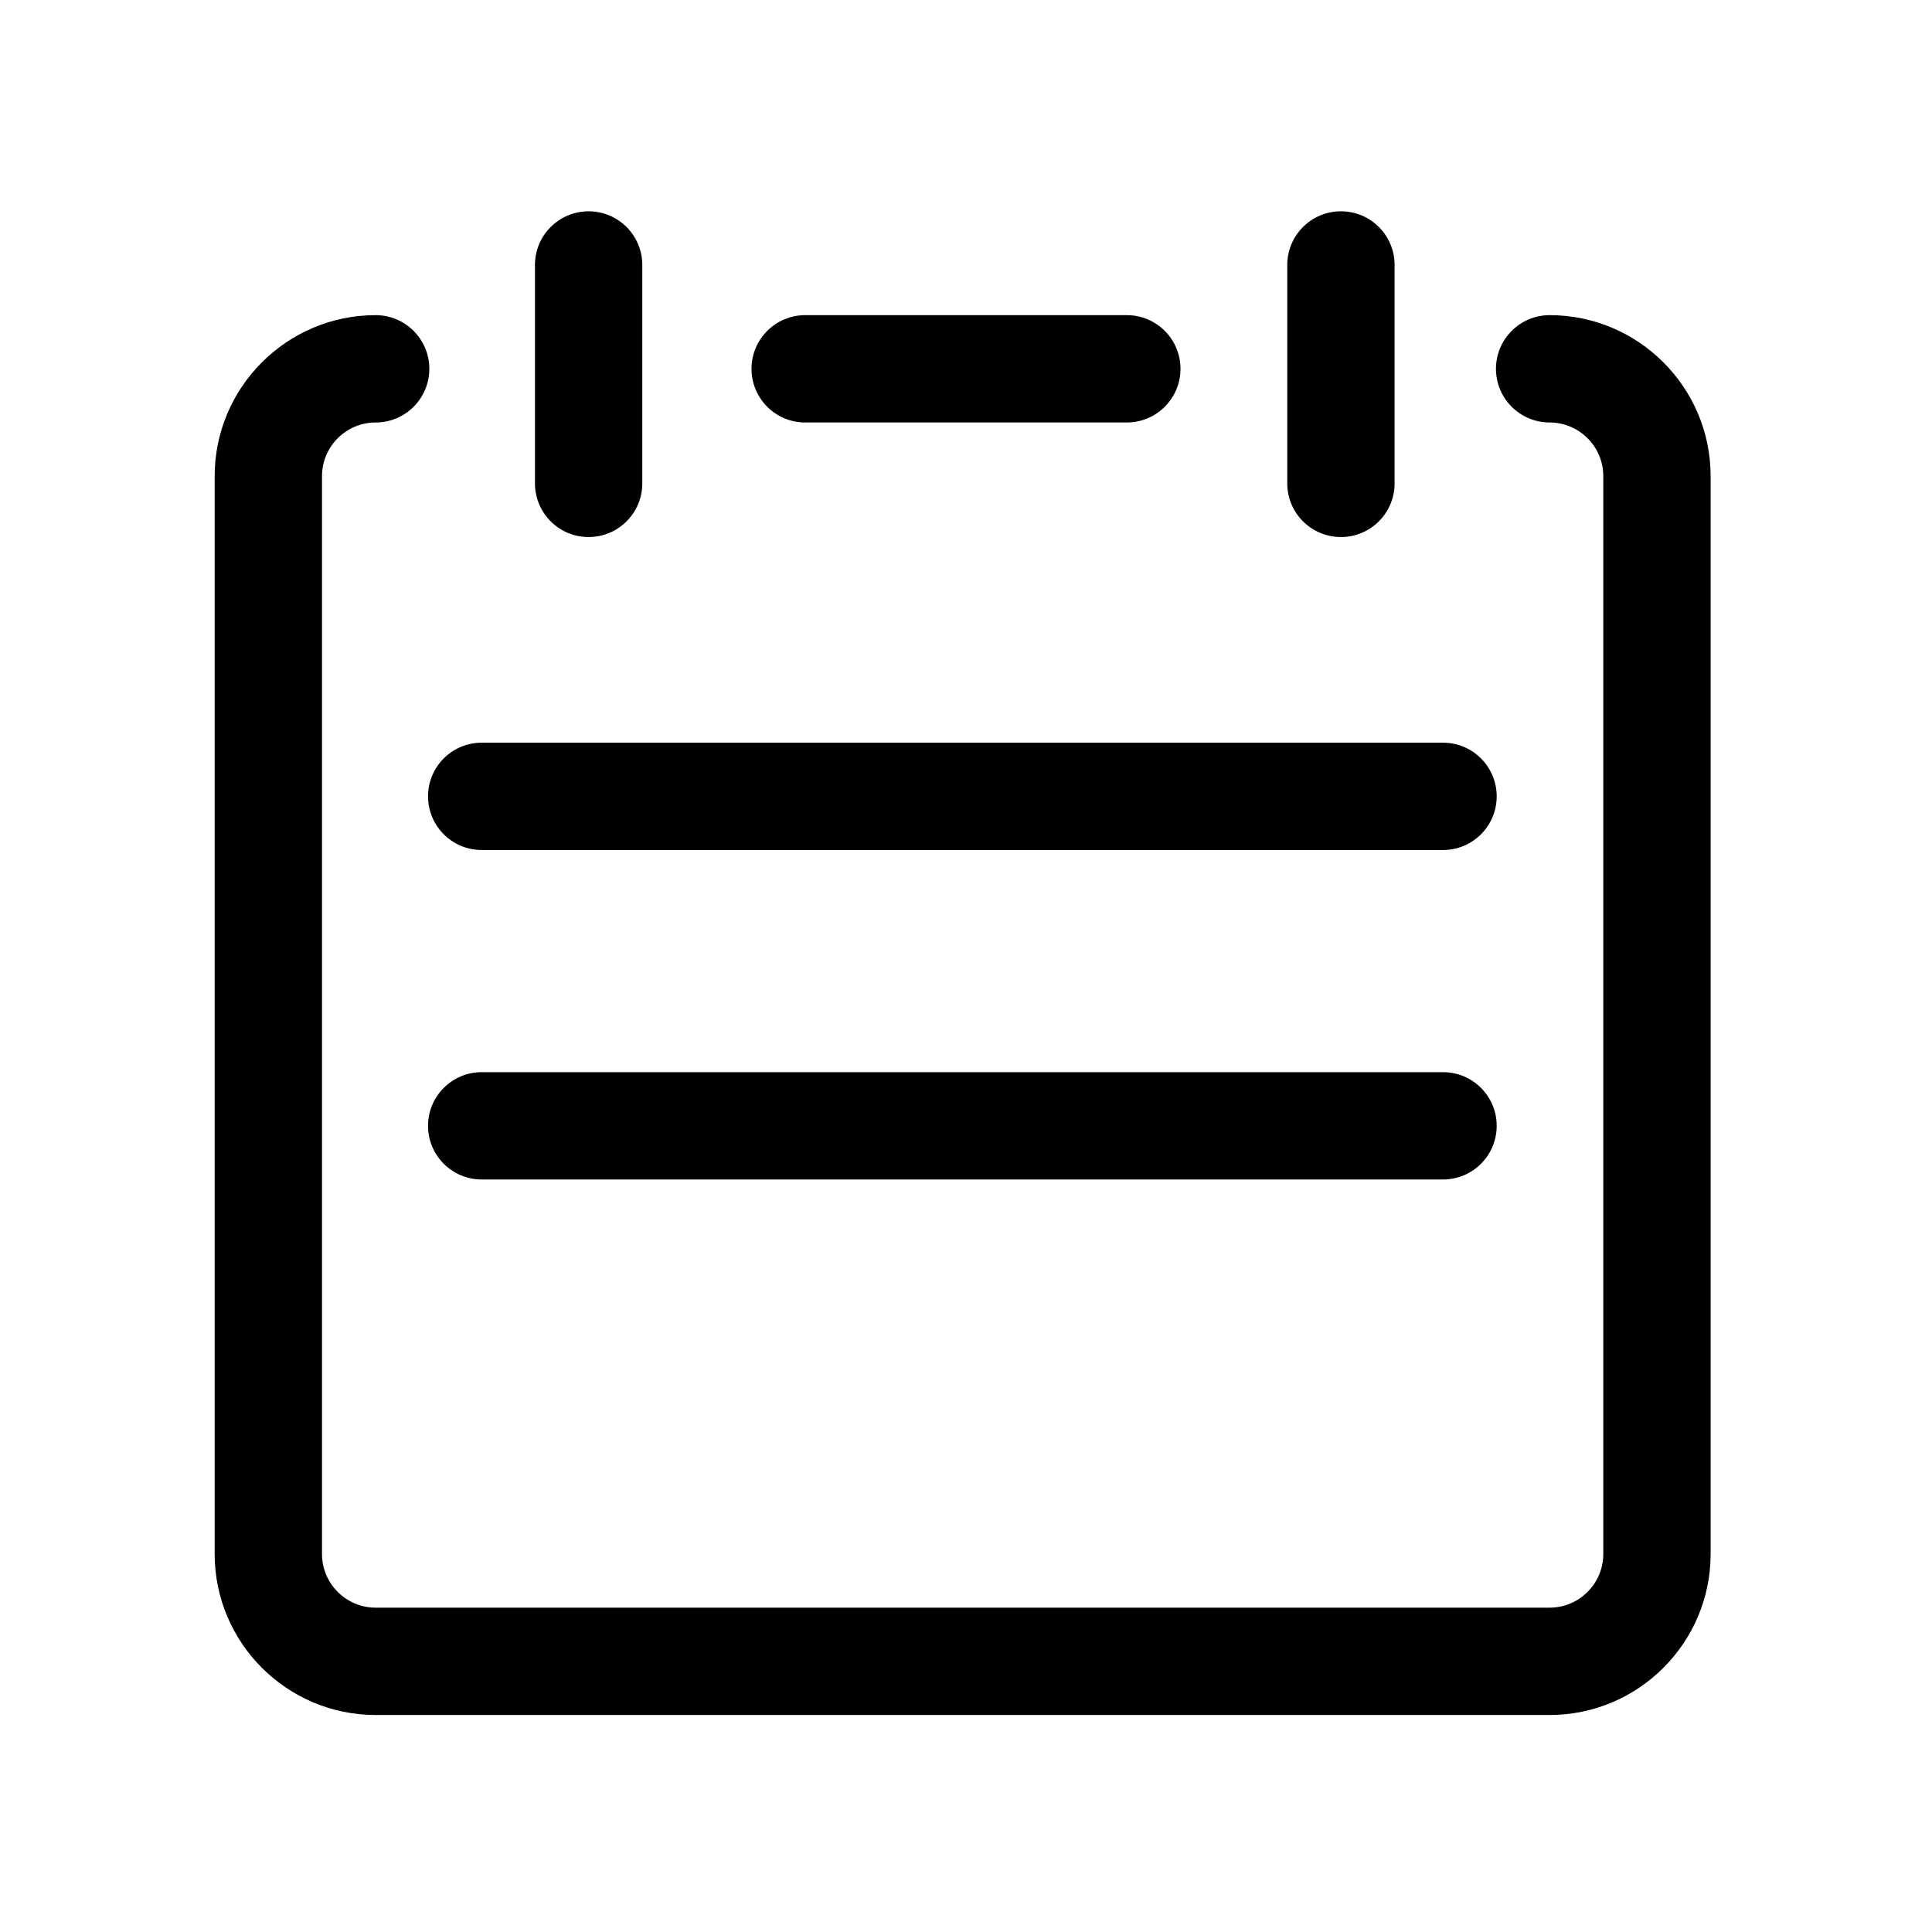
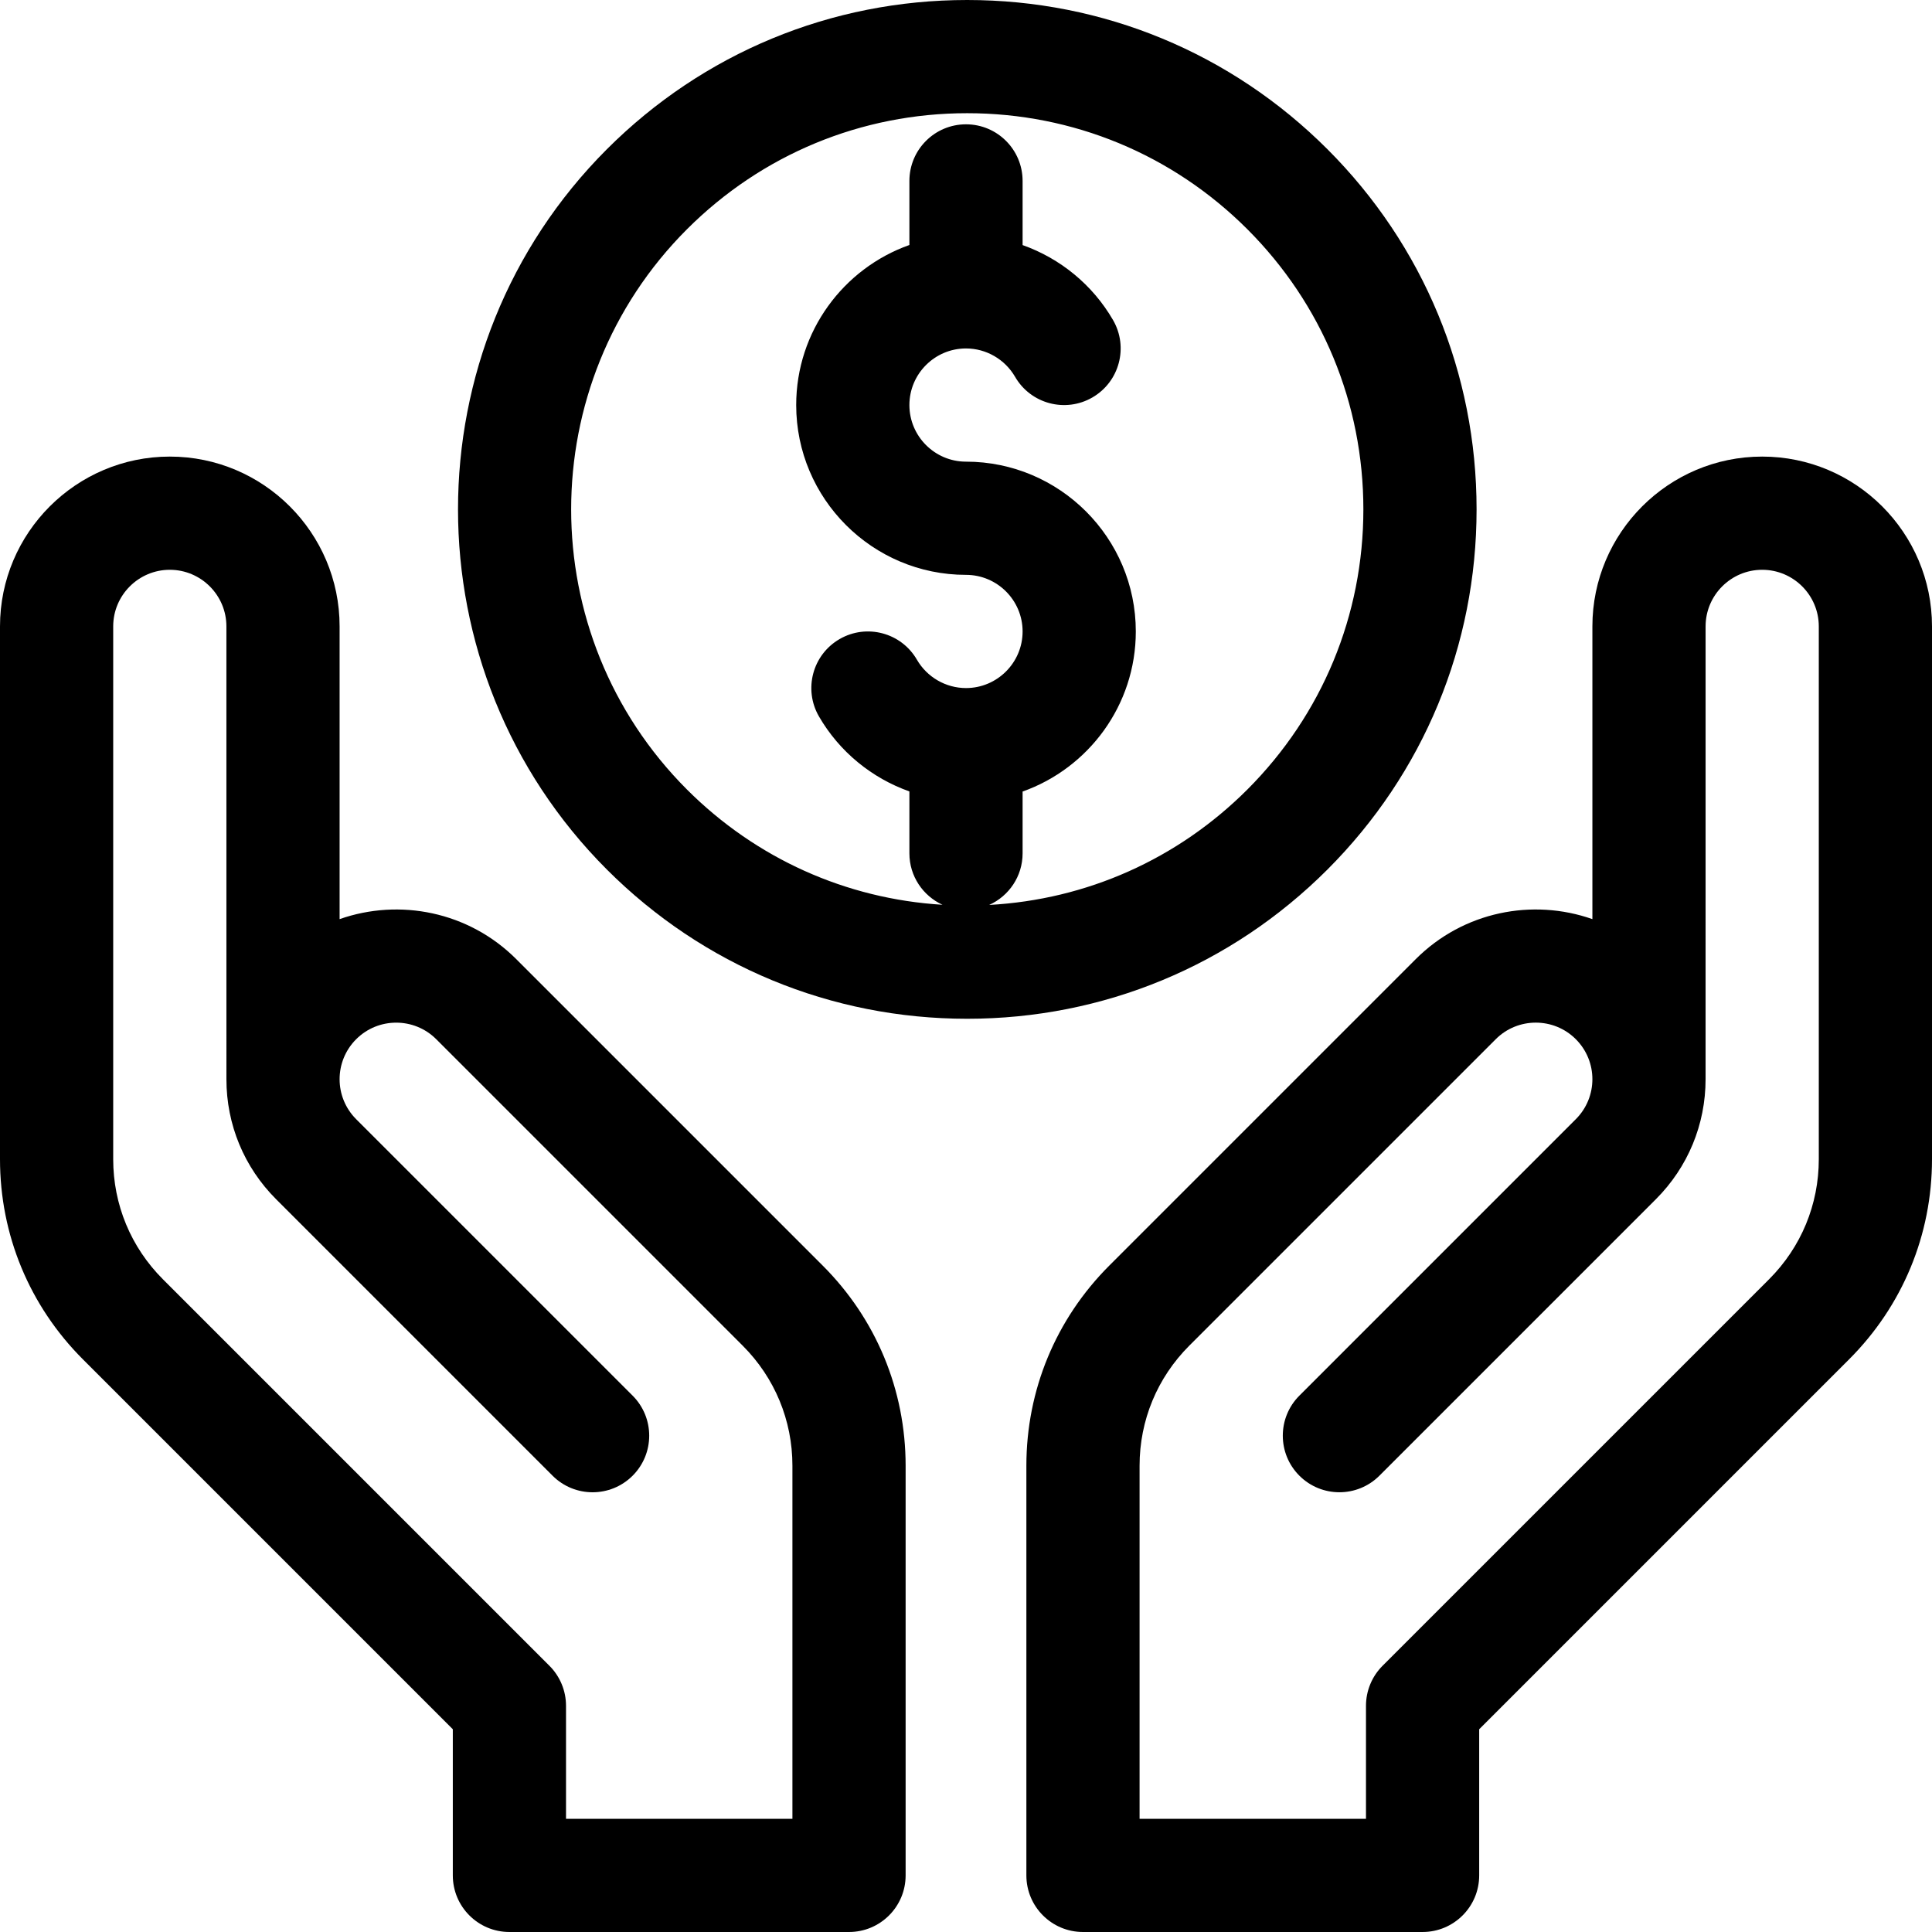
- <svg xmlns="http://www.w3.org/2000/svg" t="1551170770632" class="icon" style="" viewBox="0 0 1024 1024" version="1.1" p-id="2544" width="200" height="200">
-   <defs>
-     <style type="text/css" />
-   </defs>
-   <path d="M597.241 167.036H426.759c-15.709 0-28.444 12.735-28.444 28.444s12.735 28.444 28.444 28.444h170.481c15.709 0 28.444-12.735 28.444-28.444s-12.735-28.444-28.444-28.444z" p-id="2545" />
-   <path d="M906.667 823.648V252.37c0-47.053-38.28-85.333-85.333-85.333-15.709 0-28.444 12.735-28.444 28.444s12.735 28.444 28.444 28.444c15.684 0 28.444 12.76 28.444 28.444v571.278c0 15.684-12.76 28.444-28.444 28.444H199.111c-15.684 0-28.444-12.76-28.444-28.444V252.37c0-15.684 12.76-28.444 28.444-28.444 15.709 0 28.444-12.735 28.444-28.444s-12.735-28.444-28.444-28.444c-47.053 0-85.333 38.28-85.333 85.333v571.278c0 47.053 38.28 85.333 85.333 85.333h622.222c47.053 0 85.333-38.28 85.333-85.333z" p-id="2546" />
-   <path d="M340.426 256.204V140.437c0-15.709-12.735-28.444-28.444-28.444s-28.444 12.735-28.444 28.444v115.765c0 15.709 12.735 28.444 28.444 28.444s28.444-12.735 28.444-28.444zM739.164 256.204V140.437c0-15.709-12.735-28.444-28.444-28.444s-28.444 12.735-28.444 28.444v115.765c0 15.709 12.735 28.444 28.444 28.444s28.444-12.735 28.444-28.444zM226.866 422.083c0 15.709 12.735 28.444 28.444 28.444h509.523c15.709 0 28.444-12.735 28.444-28.444s-12.735-28.444-28.444-28.444H255.31c-15.709 0-28.444 12.735-28.444 28.444zM764.833 625.157c15.709 0 28.444-12.735 28.444-28.444s-12.735-28.444-28.444-28.444H255.31c-15.709 0-28.444 12.735-28.444 28.444s12.735 28.444 28.444 28.444h509.523z" p-id="2547" />
+ <svg xmlns="http://www.w3.org/2000/svg" height="512pt" viewBox="0 0 512 512" width="512pt">
+   <path d="m467 121c-24.812 0-45 20.188-45 45v77.578c-15.832-5.57-34.18-2.035-46.816 10.605l-81.215 81.215c-14.168 14.164-21.969 33-21.969 53.031v108.57c0 8.285 6.715 15 15 15h90c8.285 0 15-6.715 15-15v-38.73l98.031-98.035c14.168-14.164 21.969-33 21.969-53.031v-141.203c0-24.812-20.188-45-45-45zm15 186.203c0 12.02-4.68 23.32-13.18 31.82l-102.426 102.426c-2.812 2.812-4.395 6.625-4.395 10.605v29.945h-60v-93.57c0-12.02 4.68-23.32 13.18-31.82l81.215-81.215c5.848-5.848 15.363-5.848 21.211 0 5.859 5.859 5.863 15.348 0 21.207l-73.258 73.258c-5.855 5.859-5.855 15.355 0 21.211 5.859 5.859 15.355 5.859 21.215 0l73.254-73.254c8.5-8.5 13.18-19.801 13.18-31.82l.004-119.996c0-8.27 6.73-15 15-15s15 6.73 15 15zm0 0" />
+   <path d="m218.031 335.398-81.215-81.215c-12.637-12.641-30.984-16.172-46.816-10.605v-77.578c0-24.812-20.188-45-45-45s-45 20.188-45 45v141.203c0 20.031 7.801 38.867 21.969 53.031l98.031 98.035v38.73c0 8.285 6.715 15 15 15h90c8.285 0 15-6.715 15-15v-108.57c0-20.031-7.801-38.867-21.969-53.031zm-8.031 146.602h-60v-29.945c0-3.977-1.578-7.793-4.395-10.605l-102.426-102.426c-8.5-8.5-13.18-19.801-13.18-31.82v-141.203c0-8.27 6.73-15 15-15s15 6.73 15 15l.004 120c0 12.02 4.68 23.32 13.18 31.816l73.254 73.258c5.859 5.859 15.355 5.859 21.215 0s5.859-15.355 0-21.215l-73.258-73.254c-5.859-5.859-5.863-15.348 0-21.207 5.848-5.848 15.363-5.848 21.211 0l81.215 81.215c8.5 8.5 13.18 19.797 13.18 31.82zm0 0" />
+   <path d="m391.309 134.984c0-36.055-14.039-69.957-39.539-95.453-25.508-25.492-59.41-39.531-95.461-39.531-36.051 0-69.953 14.039-95.469 39.535-52.617 52.637-52.617 138.277.008 190.918 25.508 25.492 59.41 39.531 95.461 39.531 36.051 0 69.953-14.039 95.469-39.539 25.492-25.508 39.531-59.41 39.531-95.461zm-129.172 104.836c5.223-2.344 8.863-7.582 8.863-13.676v-16.379c17.461-6.195 30-22.867 30-42.422 0-24.812-20.188-45-45-45-8.27 0-15-6.73-15-15s6.73-15 15-15c5.34 0 10.32 2.879 13.004 7.512 4.145 7.172 13.324 9.621 20.492 5.473 7.172-4.148 9.621-13.324 5.477-20.496-5.43-9.383-14.023-16.352-23.973-19.883v-17.004c0-8.285-6.715-15-15-15s-15 6.715-15 15v16.98c-17.461 6.191-30 22.863-30 42.418 0 24.812 20.188 45 45 45 8.27 0 15 6.73 15 15s-6.73 15-15 15c-5.34 0-10.32-2.879-13.004-7.508-4.145-7.176-13.324-9.621-20.492-5.477-7.172 4.148-9.621 13.324-5.477 20.496 5.43 9.383 14.023 16.352 23.973 19.883v16.406c0 6.059 3.602 11.27 8.773 13.633-25.582-1.559-49.426-12.262-67.715-30.539-40.926-40.938-40.926-107.551-.004-148.484 19.84-19.832 46.211-30.754 74.254-30.754 28.039 0 54.41 10.922 74.25 30.746 19.828 19.828 30.75 46.195 30.75 74.238s-10.922 54.414-30.746 74.25c-18.461 18.449-42.574 29.18-68.426 30.586zm0 0" />
</svg>
